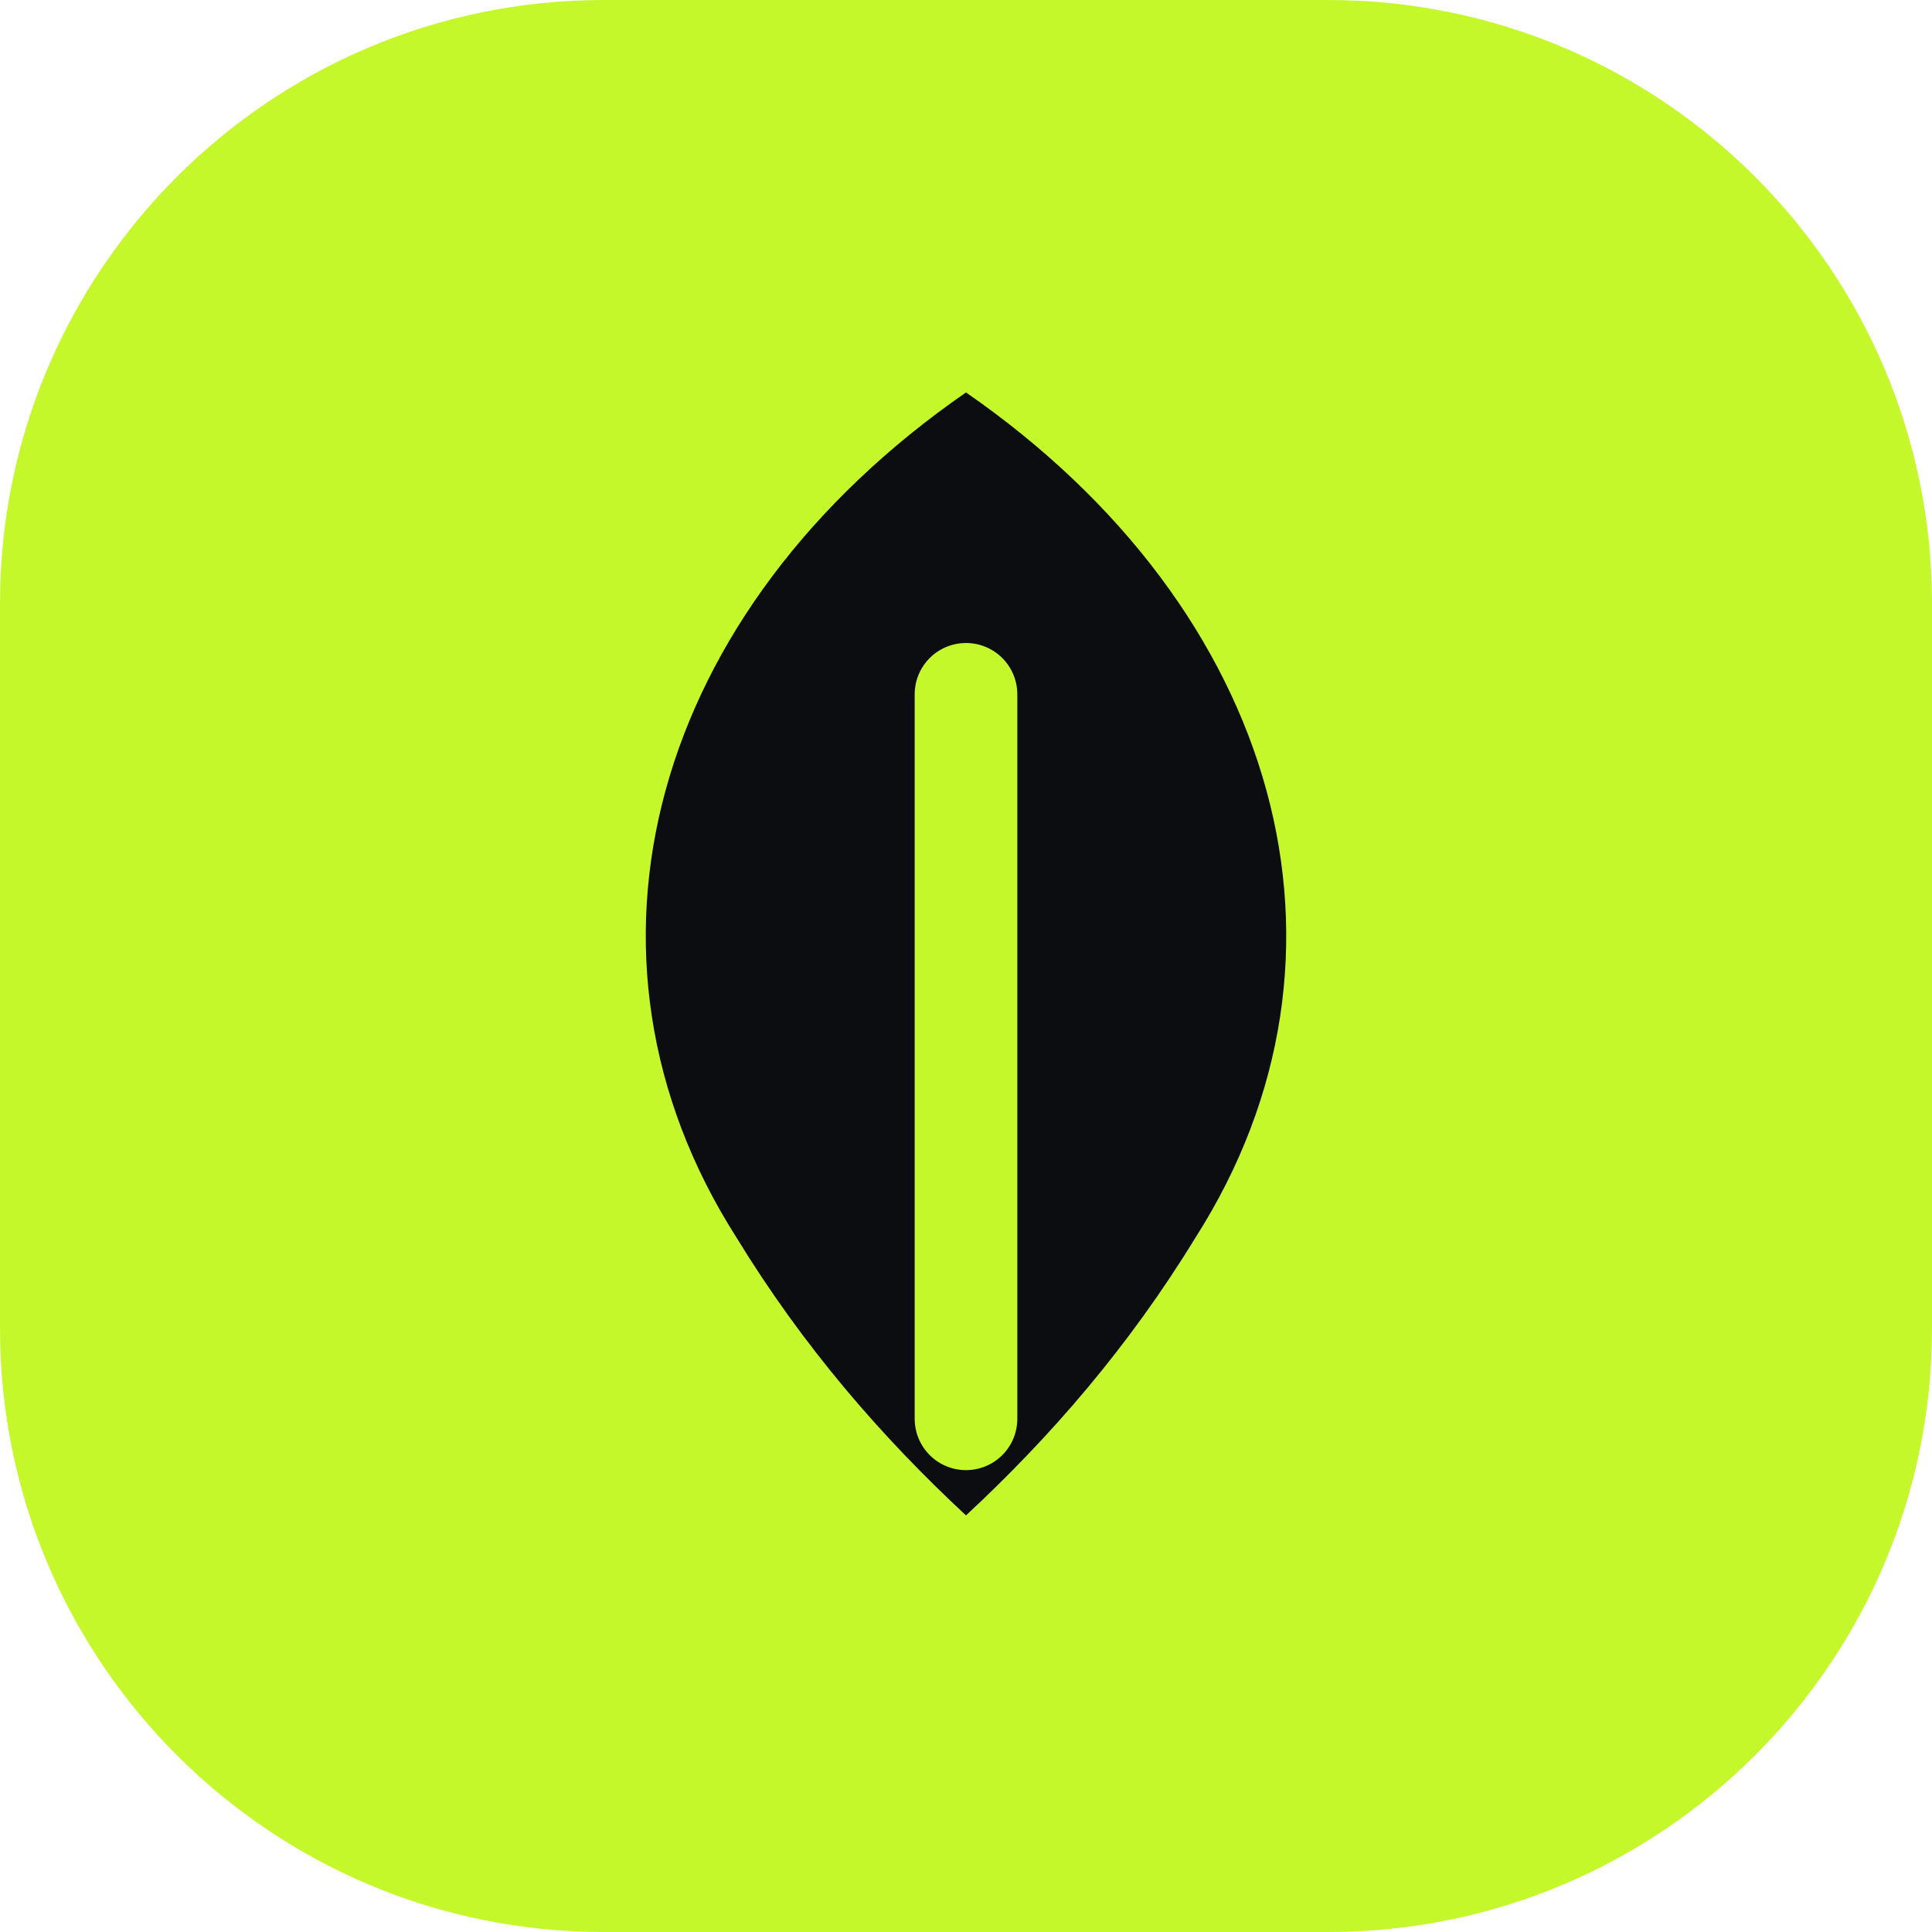
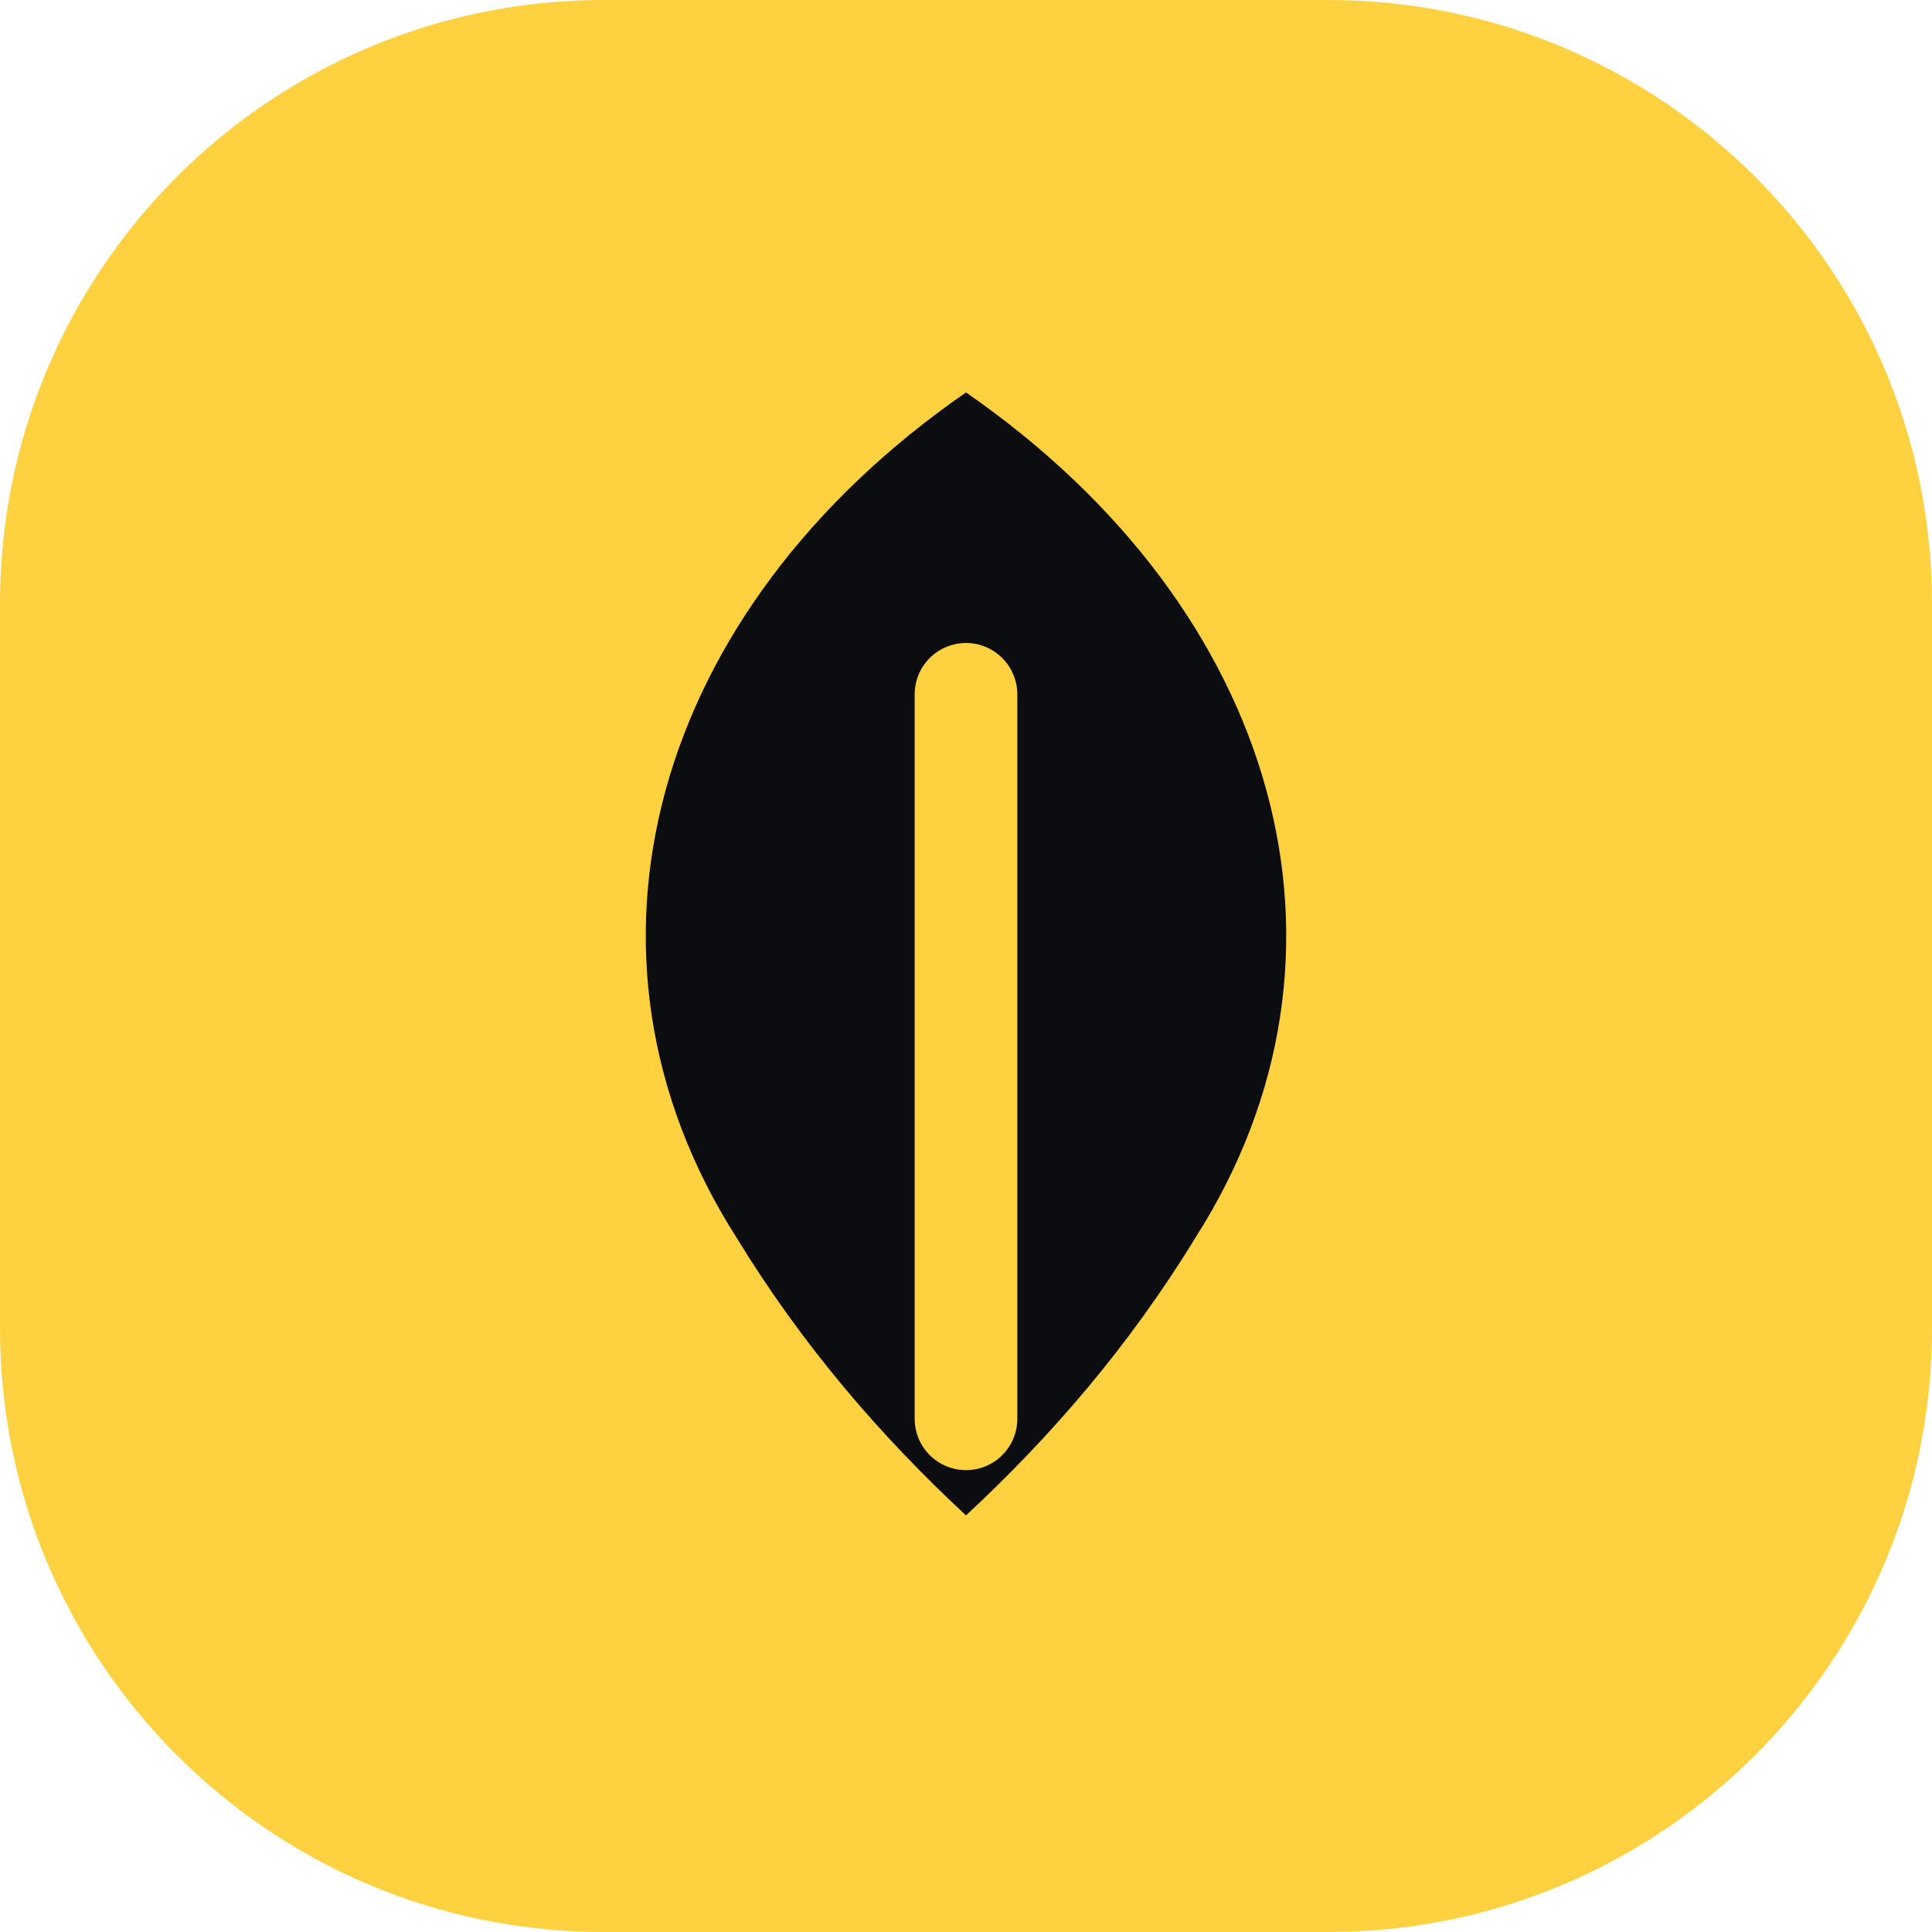
<svg xmlns="http://www.w3.org/2000/svg" viewBox="0 0 32 32">
-   <rect width="32" height="32" rx="10" fill="#c5f82a" />
+   <rect width="32" height="32" rx="10" fill="#fed141" />
  <path d="M16 6.5c5.2 3.6 6.8 9.3 3.8 14-1.1 1.8-2.4 3.3-3.8 4.6-1.4-1.3-2.7-2.8-3.8-4.6-3-4.7-1.4-10.4 3.8-14z" fill="#0b0d10" />
-   <path d="M16 11.5v12" stroke="#c5f82a" stroke-width="1.7" stroke-linecap="round" />
+   <path d="M16 11.5v12" stroke="#fed141" stroke-width="1.7" stroke-linecap="round" />
</svg>
